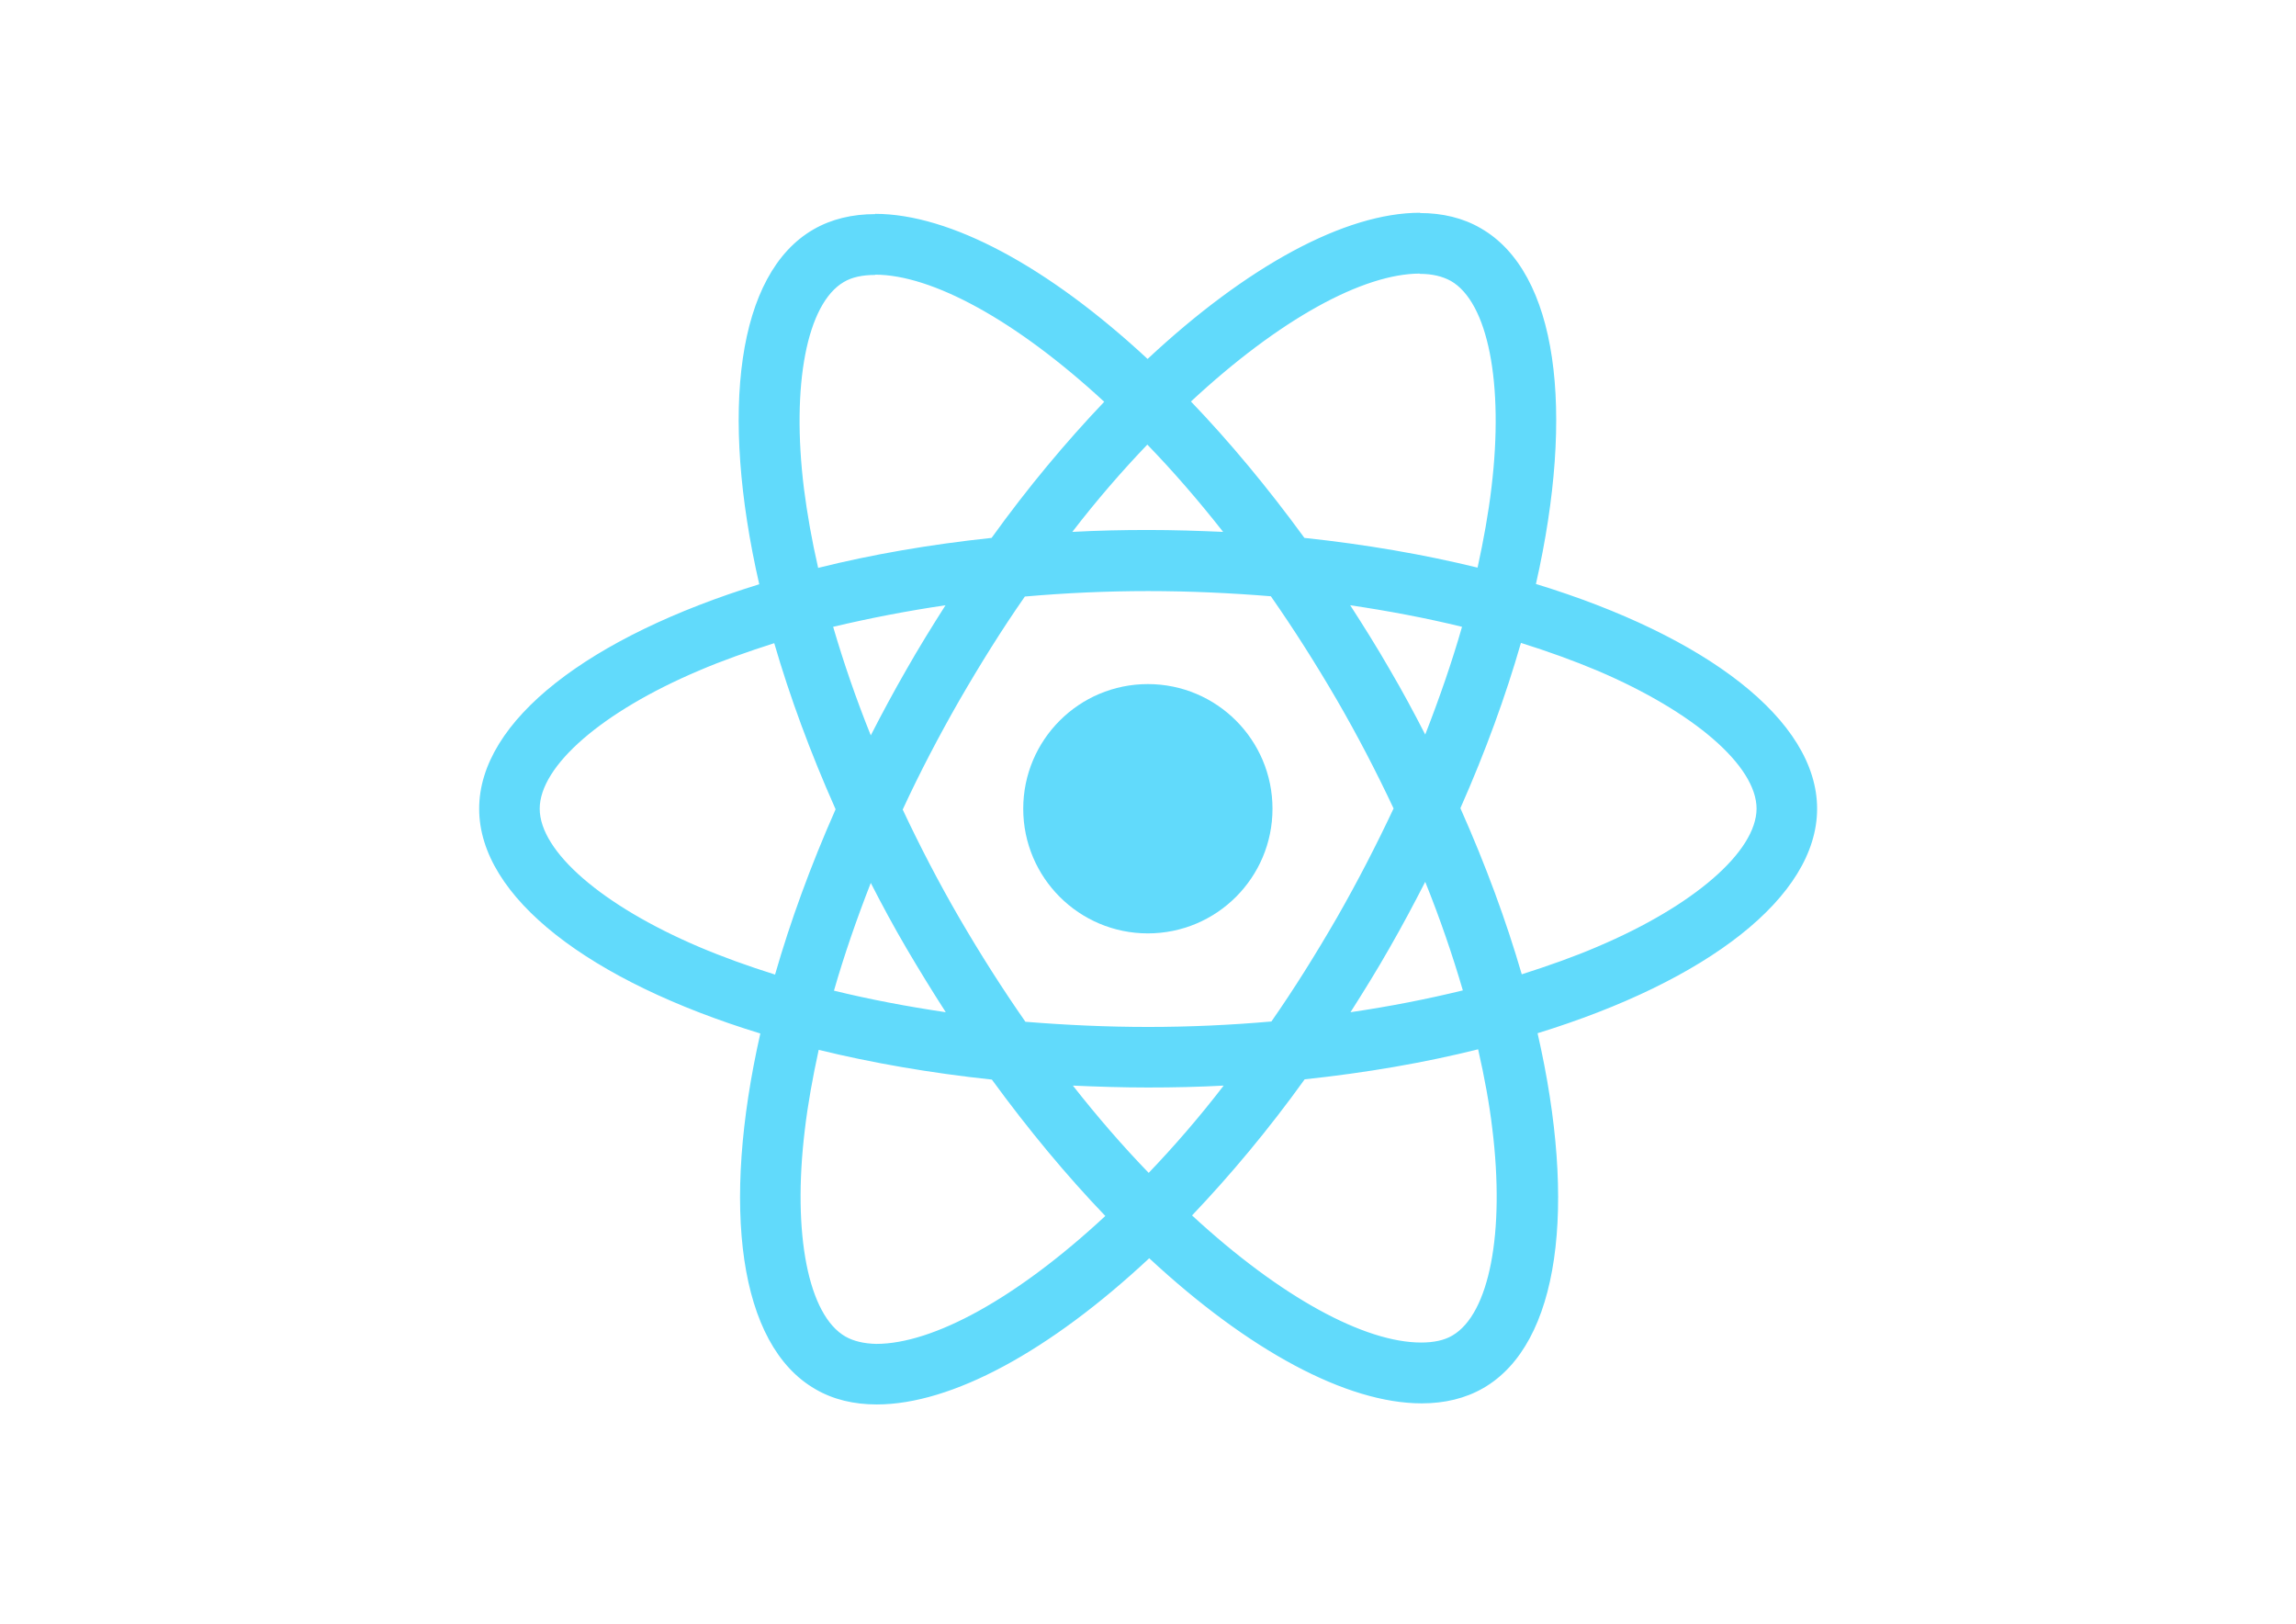
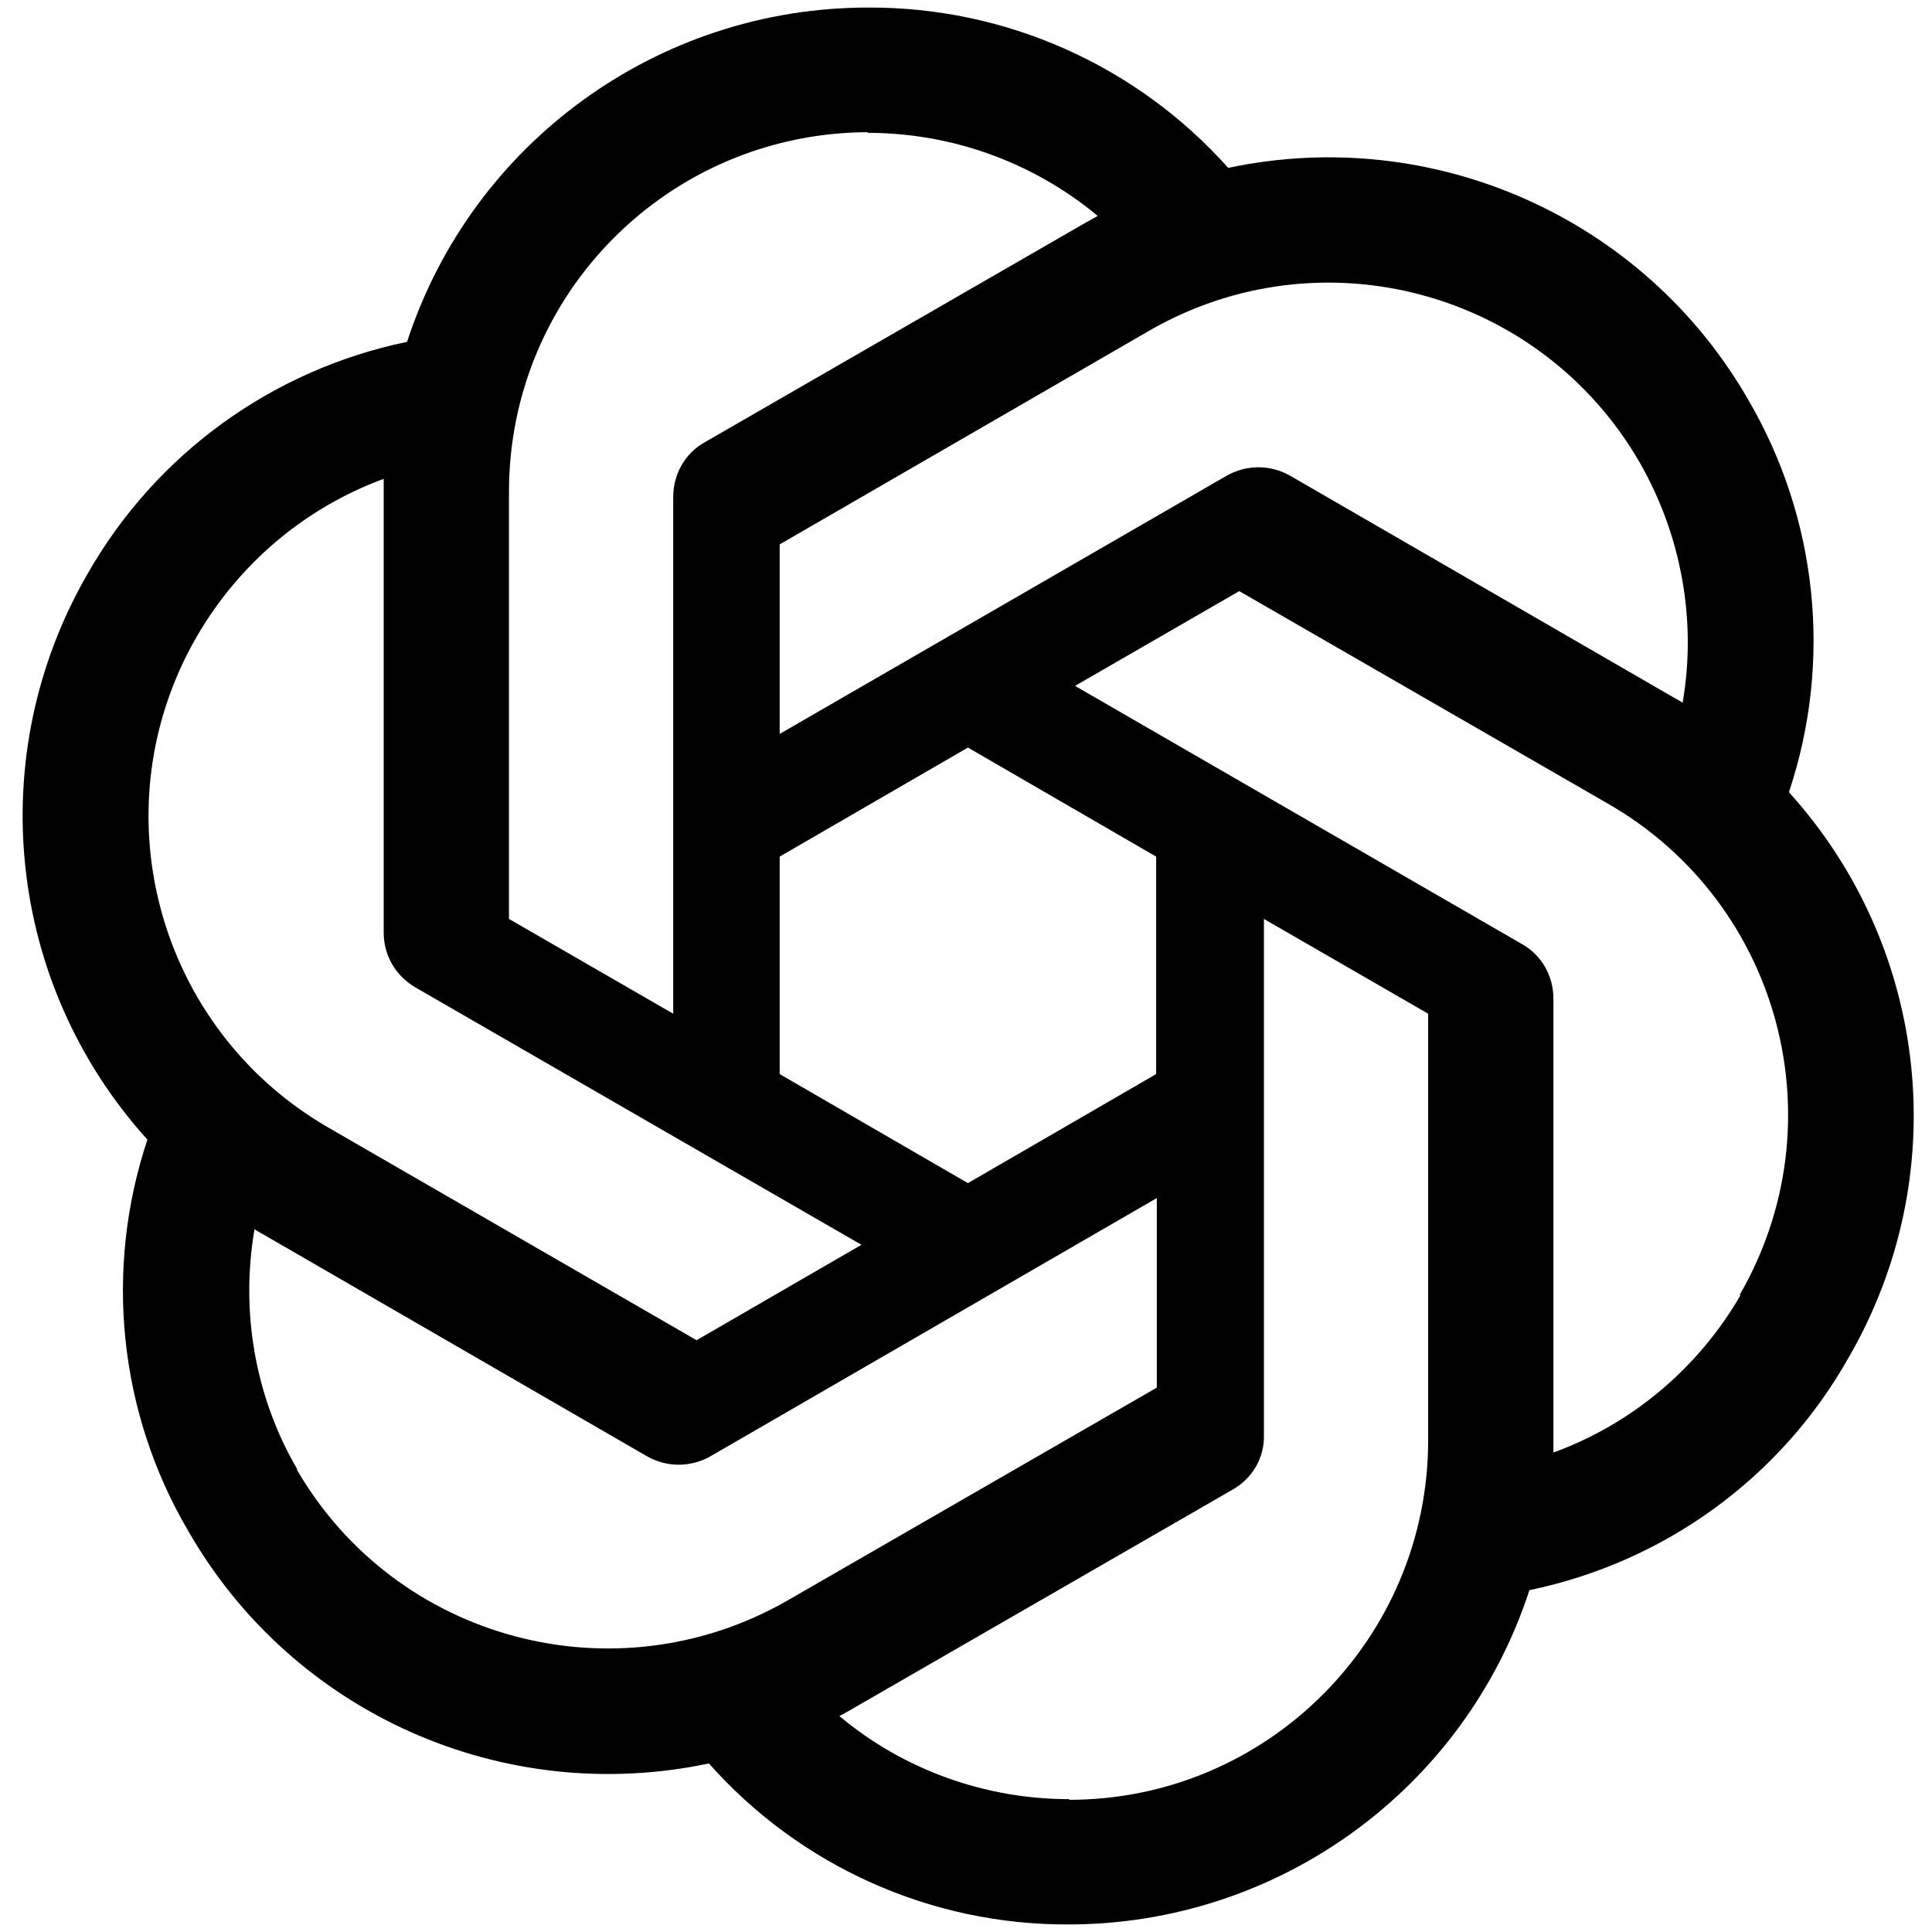
- <svg xmlns="http://www.w3.org/2000/svg" viewBox="0 0 841.9 595.3">
-   <g fill="#61DAFB">
-     <path d="M666.3 296.5c0-32.5-40.7-63.3-103.1-82.4 14.4-63.6 8-114.2-20.2-130.4-6.5-3.8-14.1-5.6-22.4-5.6v22.3c4.6 0 8.3.9 11.4 2.6 13.6 7.8 19.5 37.5 14.9 75.7-1.1 9.4-2.9 19.3-5.1 29.4-19.6-4.8-41-8.5-63.5-10.9-13.5-18.5-27.5-35.3-41.6-50 32.6-30.3 63.2-46.9 84-46.9V78c-27.5 0-63.5 19.6-99.9 53.6-36.4-33.8-72.4-53.2-99.9-53.2v22.3c20.7 0 51.4 16.5 84 46.6-14 14.7-28 31.4-41.3 49.9-22.6 2.4-44 6.1-63.6 11-2.3-10-4-19.7-5.2-29-4.7-38.2 1.1-67.9 14.6-75.8 3-1.8 6.9-2.6 11.5-2.6V78.5c-8.4 0-16 1.8-22.6 5.6-28.1 16.2-34.4 66.7-19.9 130.1-62.2 19.2-102.7 49.9-102.7 82.3 0 32.5 40.7 63.3 103.1 82.4-14.4 63.6-8 114.2 20.2 130.4 6.5 3.8 14.1 5.6 22.5 5.6 27.5 0 63.5-19.6 99.9-53.6 36.4 33.8 72.4 53.2 99.9 53.2 8.4 0 16-1.8 22.6-5.6 28.1-16.2 34.4-66.7 19.9-130.1 62-19.1 102.5-49.9 102.5-82.3zm-130.2-66.7c-3.7 12.9-8.3 26.2-13.5 39.5-4.1-8-8.4-16-13.1-24-4.6-8-9.5-15.8-14.4-23.4 14.2 2.1 27.9 4.7 41 7.9zm-45.8 106.5c-7.8 13.5-15.8 26.3-24.1 38.2-14.9 1.3-30 2-45.2 2-15.1 0-30.2-.7-45-1.9-8.3-11.9-16.4-24.6-24.2-38-7.6-13.1-14.5-26.4-20.8-39.8 6.2-13.4 13.2-26.8 20.7-39.9 7.8-13.5 15.8-26.3 24.1-38.2 14.9-1.3 30-2 45.2-2 15.1 0 30.2.7 45 1.9 8.3 11.9 16.4 24.6 24.2 38 7.6 13.1 14.5 26.4 20.8 39.8-6.3 13.4-13.2 26.8-20.7 39.9zm32.3-13c5.4 13.4 10 26.8 13.8 39.8-13.1 3.2-26.9 5.9-41.2 8 4.9-7.7 9.8-15.6 14.4-23.7 4.6-8 8.9-16.1 13-24.1zM421.2 430c-9.3-9.6-18.6-20.3-27.8-32 9 .4 18.2.7 27.5.7 9.4 0 18.7-.2 27.8-.7-9 11.7-18.3 22.4-27.5 32zm-74.4-58.9c-14.2-2.1-27.9-4.7-41-7.9 3.7-12.9 8.3-26.2 13.5-39.5 4.1 8 8.4 16 13.1 24 4.7 8 9.5 15.8 14.4 23.4zM420.7 163c9.3 9.6 18.6 20.3 27.8 32-9-.4-18.2-.7-27.5-.7-9.4 0-18.7.2-27.8.7 9-11.7 18.3-22.4 27.5-32zm-74 58.9c-4.9 7.7-9.8 15.6-14.4 23.7-4.6 8-8.9 16-13 24-5.4-13.4-10-26.8-13.8-39.8 13.1-3.1 26.9-5.8 41.2-7.9zm-90.5 125.2c-35.4-15.1-58.3-34.9-58.3-50.6 0-15.7 22.9-35.6 58.3-50.6 8.6-3.7 18-7 27.7-10.1 5.7 19.6 13.2 40 22.5 60.9-9.2 20.8-16.6 41.1-22.2 60.6-9.9-3.1-19.3-6.5-28-10.2zM310 490c-13.6-7.8-19.5-37.5-14.9-75.7 1.1-9.4 2.9-19.3 5.1-29.4 19.6 4.8 41 8.5 63.5 10.9 13.5 18.5 27.5 35.3 41.6 50-32.6 30.3-63.2 46.9-84 46.9-4.5-.1-8.3-1-11.3-2.7zm237.2-76.2c4.7 38.2-1.1 67.9-14.6 75.8-3 1.8-6.9 2.6-11.5 2.6-20.7 0-51.4-16.5-84-46.6 14-14.7 28-31.4 41.3-49.9 22.6-2.4 44-6.1 63.6-11 2.3 10.1 4.1 19.8 5.2 29.1zm38.5-66.7c-8.6 3.7-18 7-27.7 10.1-5.7-19.6-13.2-40-22.5-60.9 9.2-20.8 16.6-41.1 22.2-60.6 9.9 3.1 19.3 6.5 28.1 10.2 35.4 15.1 58.3 34.9 58.3 50.6-.1 15.7-23 35.6-58.4 50.6zM320.8 78.4z" />
-     <circle cx="420.9" cy="296.5" r="45.7" />
-     <path d="M520.5 78.1z" />
-   </g>
+ <svg xmlns="http://www.w3.org/2000/svg" viewBox="0 0 512 512" fill-rule="evenodd" clip-rule="evenodd" stroke-linejoin="round" stroke-miterlimit="2">
+   <path d="M474.123 209.81c11.525-34.577 7.569-72.423-10.838-103.904-27.696-48.168-83.433-72.94-137.794-61.414a127.14 127.14 0 00-95.475-42.49c-55.564 0-104.936 35.781-122.139 88.593-35.781 7.397-66.574 29.76-84.637 61.414-27.868 48.167-21.503 108.72 15.826 150.007-11.525 34.578-7.569 72.424 10.838 103.733 27.696 48.34 83.433 73.111 137.966 61.585 24.084 27.18 58.833 42.835 95.303 42.663 55.564 0 104.936-35.782 122.139-88.594 35.782-7.397 66.574-29.76 84.465-61.413 28.04-48.168 21.676-108.722-15.654-150.008v-.172zm-39.567-87.218c11.01 19.267 15.139 41.803 11.354 63.65-.688-.516-2.064-1.204-2.924-1.72l-101.152-58.49a16.965 16.965 0 00-16.687 0L206.621 194.5v-50.232l97.883-56.597c45.587-26.32 103.732-10.666 130.052 34.921zm-227.935 104.42l49.888-28.9 49.887 28.9v57.63l-49.887 28.9-49.888-28.9v-57.63zm23.223-191.81c22.364 0 43.867 7.742 61.07 22.02-.688.344-2.064 1.204-3.097 1.72L186.666 117.26c-5.161 2.925-8.258 8.43-8.258 14.45v136.934l-43.523-25.116V130.333c0-52.64 42.491-95.13 95.131-95.302l-.172.172zM52.14 168.697c11.182-19.268 28.557-34.062 49.544-41.803V247.14c0 6.02 3.097 11.354 8.258 14.45l118.354 68.295-43.695 25.288-97.711-56.425c-45.415-26.32-61.07-84.465-34.75-130.052zm26.665 220.71c-11.182-19.095-15.139-41.802-11.354-63.65.688.516 2.064 1.204 2.924 1.72l101.152 58.49a16.965 16.965 0 0016.687 0l118.354-68.467v50.232l-97.883 56.425c-45.587 26.148-103.732 10.665-130.052-34.75h.172zm204.54 87.39c-22.192 0-43.867-7.741-60.898-22.02a62.439 62.439 0 003.097-1.72l101.152-58.317c5.16-2.924 8.429-8.43 8.257-14.45V243.527l43.523 25.116v113.022c0 52.64-42.663 95.303-95.131 95.303v-.172zM461.22 343.303c-11.182 19.267-28.729 34.061-49.544 41.63V264.687c0-6.021-3.097-11.526-8.257-14.45L284.893 181.77l43.523-25.116 97.883 56.424c45.587 26.32 61.07 84.466 34.75 130.053l.172.172z" fill-rule="nonzero" />
</svg>
